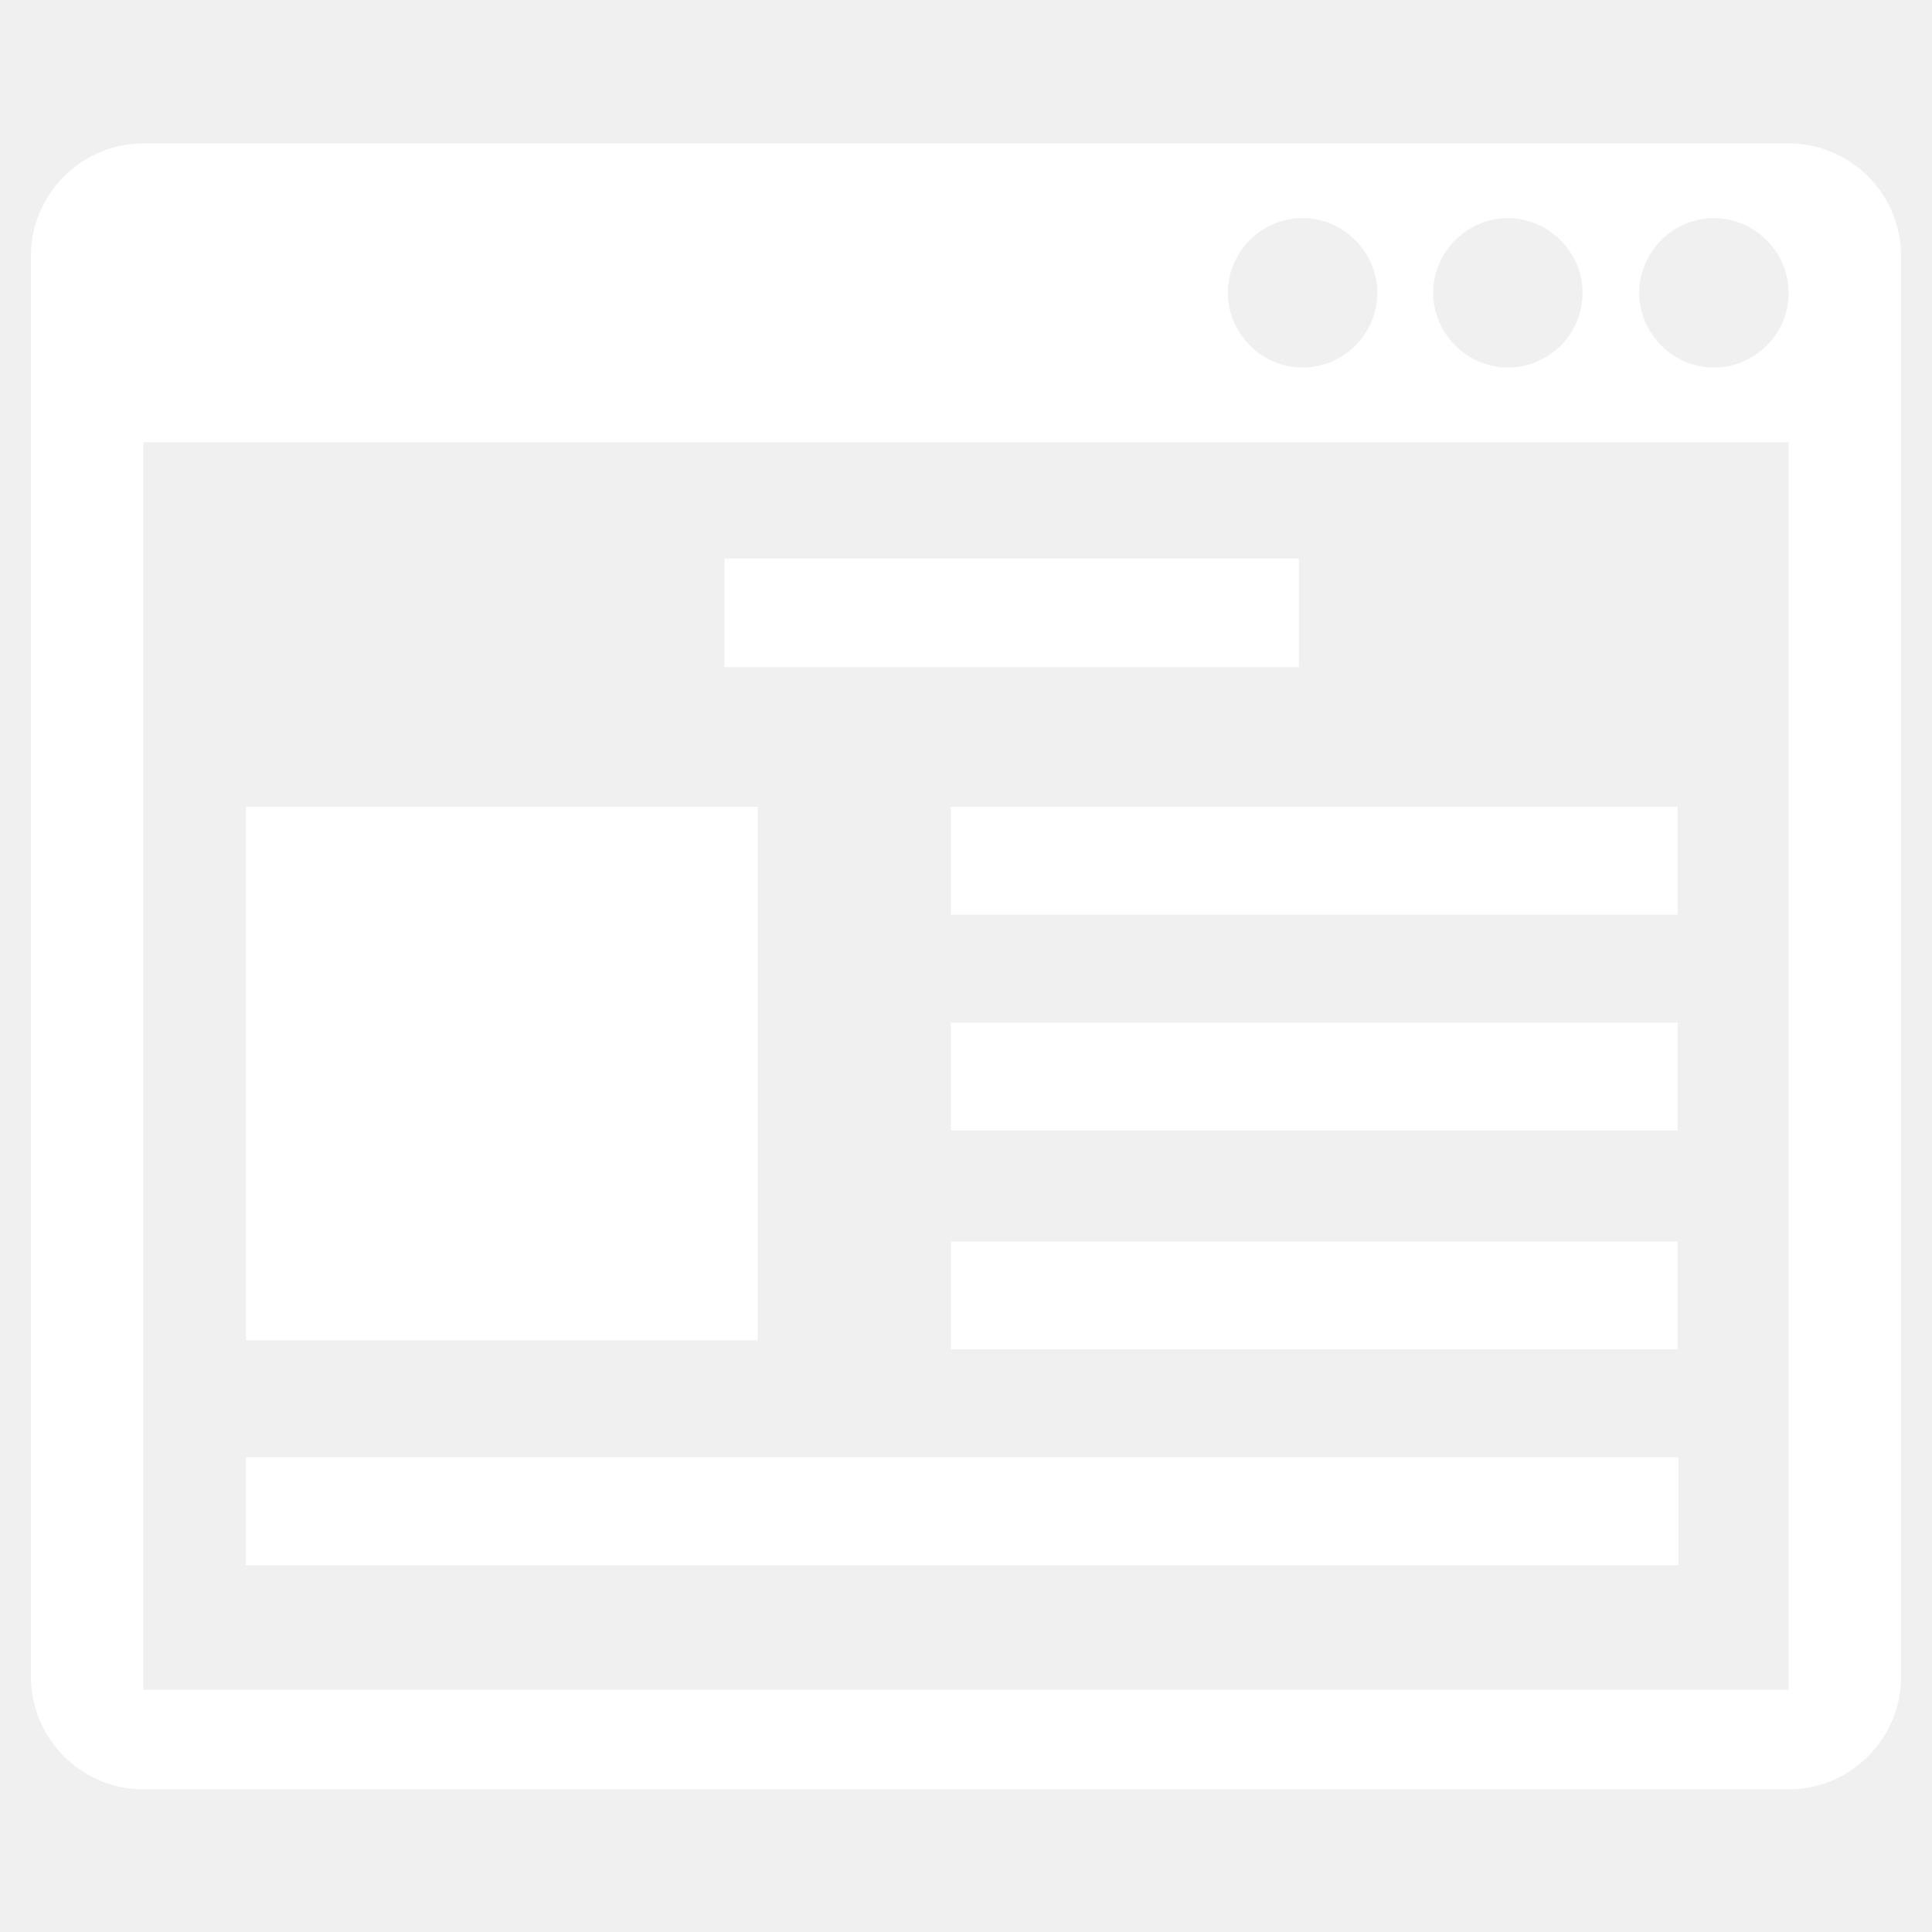
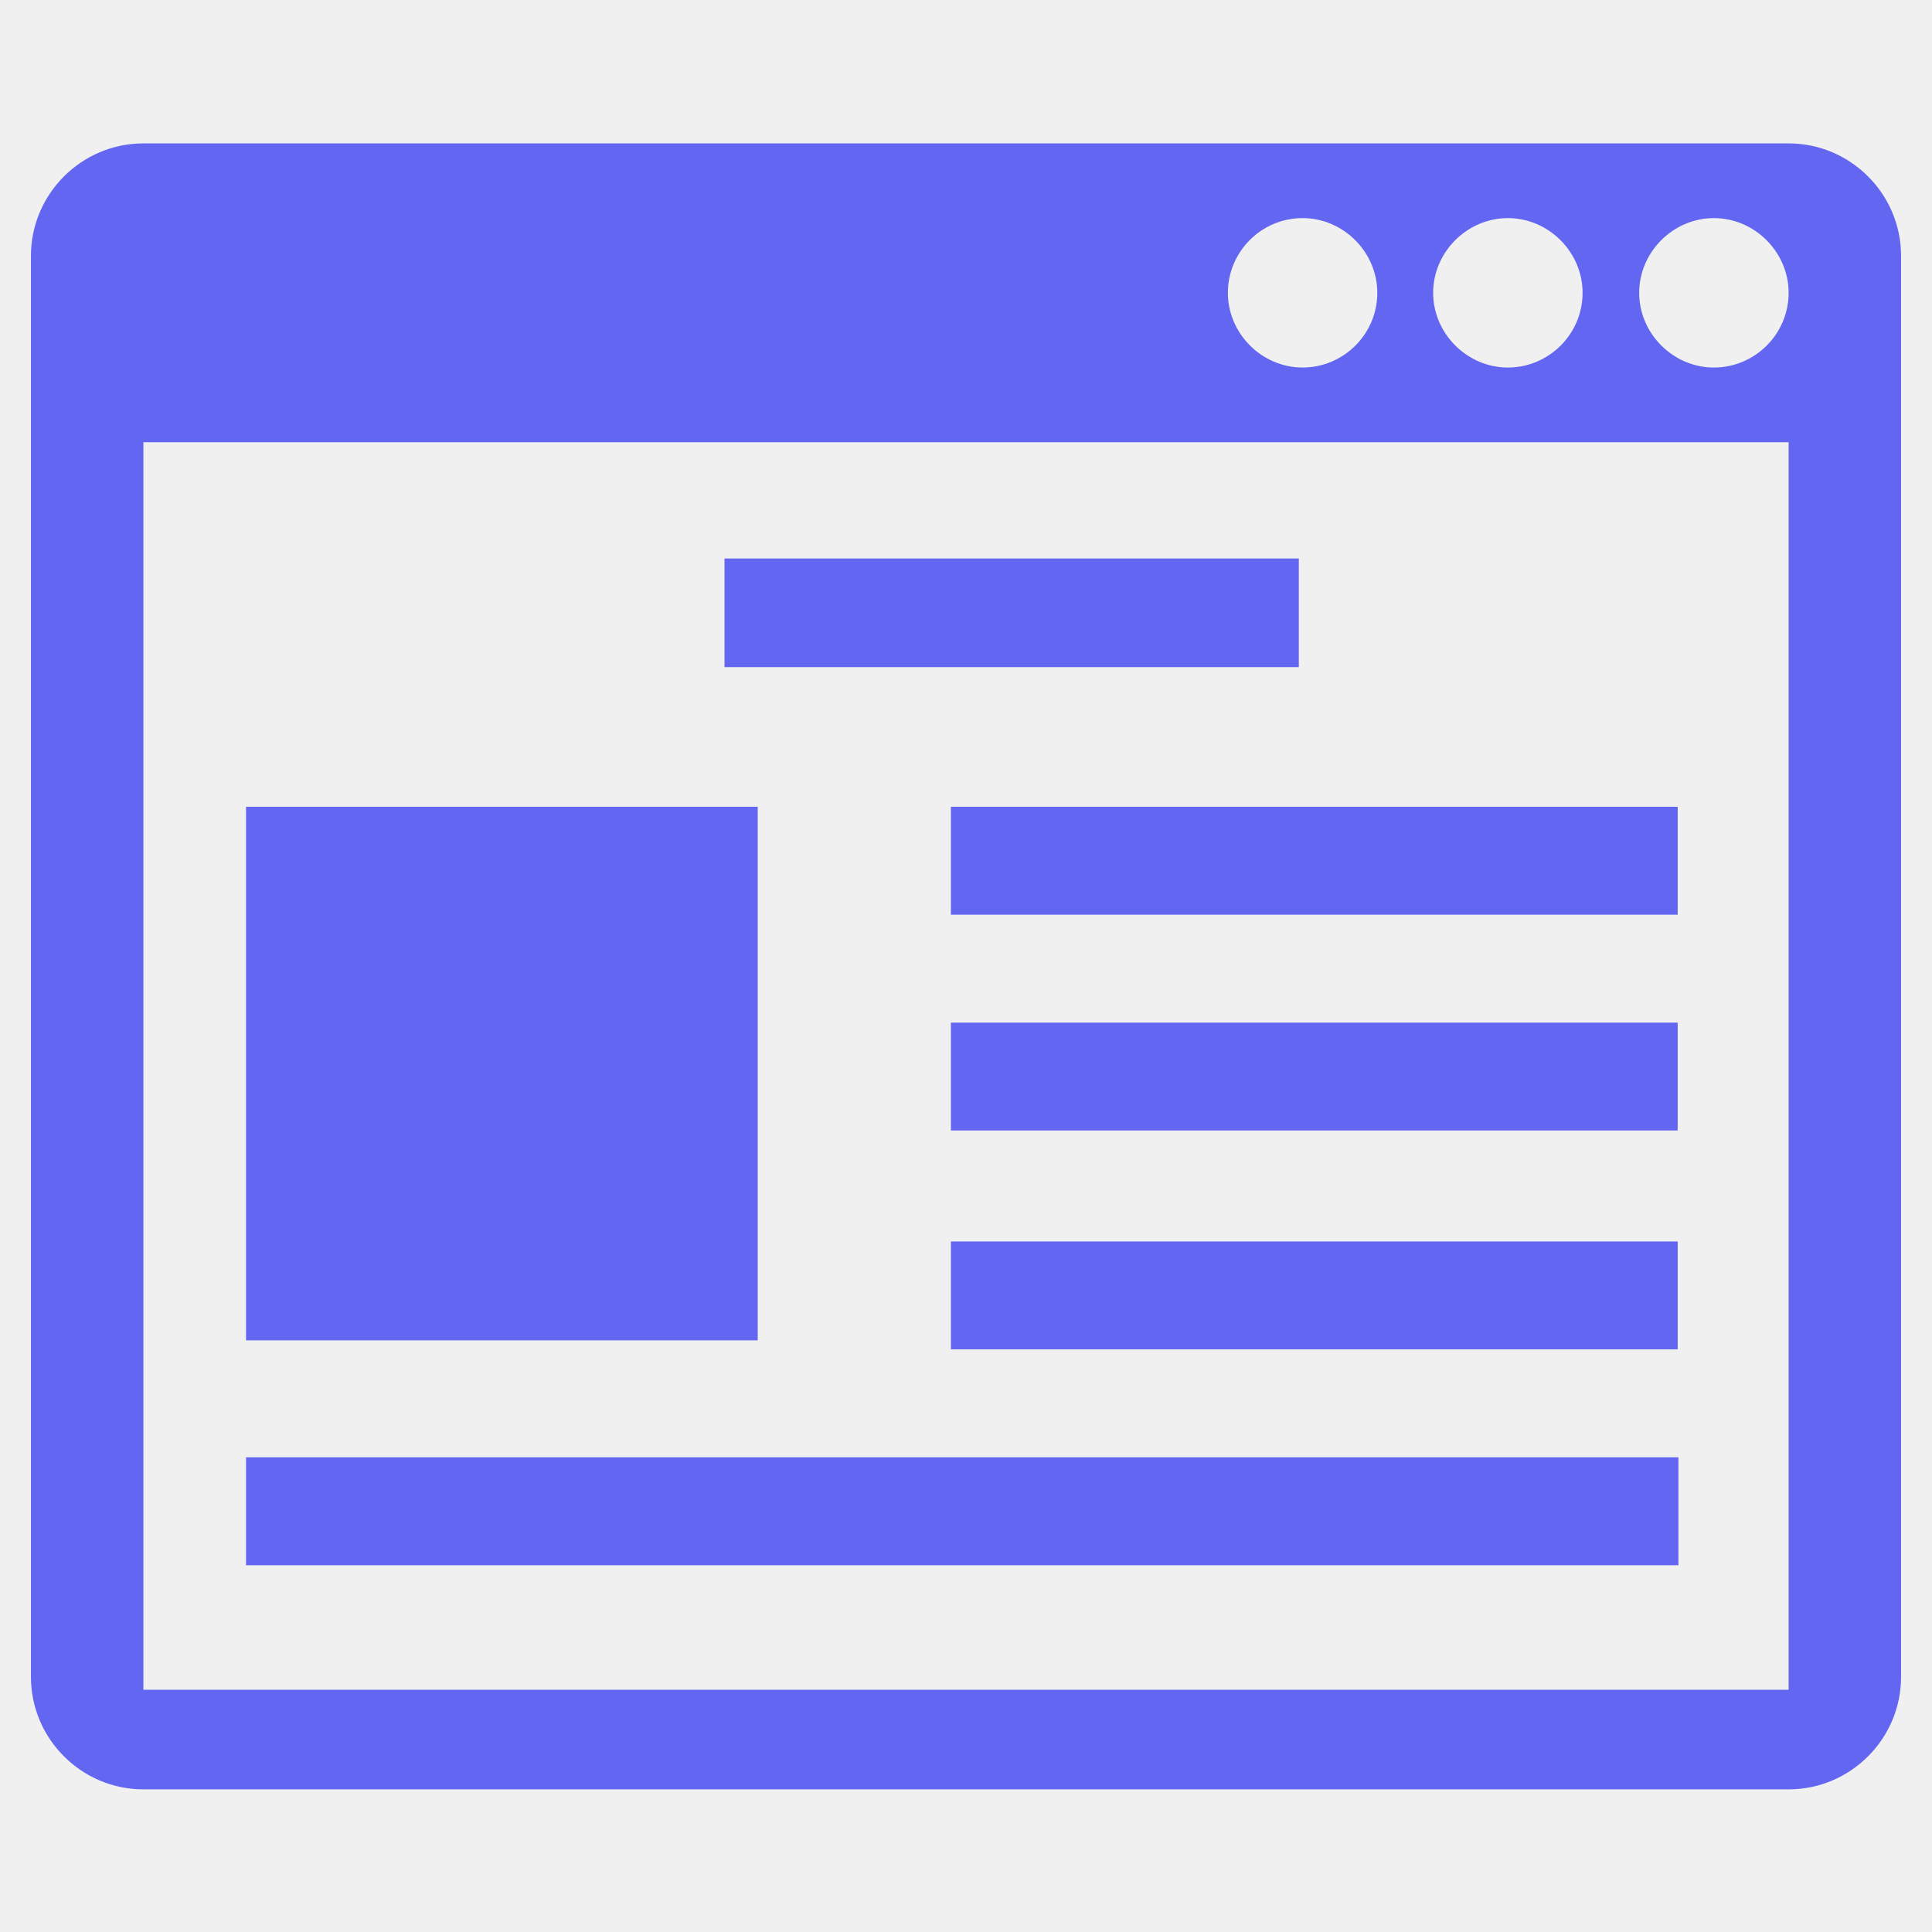
- <svg xmlns="http://www.w3.org/2000/svg" fill="white" height="800px" width="800px" version="1.2" baseProfile="tiny" id="shape" viewBox="0 0 256 256" xml:space="preserve">
+ <svg xmlns="http://www.w3.org/2000/svg" fill="#6366f1" height="800px" width="800px" version="1.2" baseProfile="tiny" id="shape" viewBox="0 0 256 256" xml:space="preserve">
  <path d="M237,19H19c-8.2,0-14.9,6.7-14.9,14.9v188.3c0,8.2,6.7,14.9,14.9,14.9h218c8.2,0,14.9-6.7,14.9-14.9V33.9  C251.9,25.7,245.2,19,237,19z M199.8,28.9c5.4,0,9.9,4.5,9.9,9.9c0,5.5-4.5,9.9-9.9,9.9s-9.9-4.5-9.9-9.9S194.4,28.9,199.8,28.9z   M172.6,28.9c5.4,0,9.9,4.5,9.9,9.9c0,5.5-4.5,9.9-9.9,9.9s-9.9-4.5-9.9-9.9S167.1,28.9,172.6,28.9z M237,223.9H19V58.6h218V223.9z   M227.1,48.7c-5.4,0-9.9-4.5-9.9-9.9s4.5-9.9,9.9-9.9s9.9,4.5,9.9,9.9C237,44.3,232.5,48.7,227.1,48.7z M96,74h76.1v14.4H96V74z   M126,106.9h96.3v14.3H126V106.9z M126,135.5h96.3v14.3H126V135.5z M126,164.5h96.3v14.3H126V164.5z M32.6,193.1h189.8v14.3H32.6  V193.1z M32.6,106.9h67.8v70.7H32.6V106.9z" />
-   <defs>
-     <linearGradient id="paint0_linear" x1="2.128" y1="1" x2="30.702" y2="17.524" gradientUnits="userSpaceOnUse">
-       <stop offset="0.259" stop-color="#6366f1" />
-       <stop offset="1" stop-color="#FFBC5E" />
-     </linearGradient>
-     <linearGradient id="paint1_linear" x1="1.6" y1="8.08974e-07" x2="31.837" y2="17.673" gradientUnits="userSpaceOnUse">
-       <stop offset="0.259" stop-color="#6366f1" />
-       <stop offset="1" stop-color="#FFBC5E" />
-     </linearGradient>
-   </defs>
</svg>
